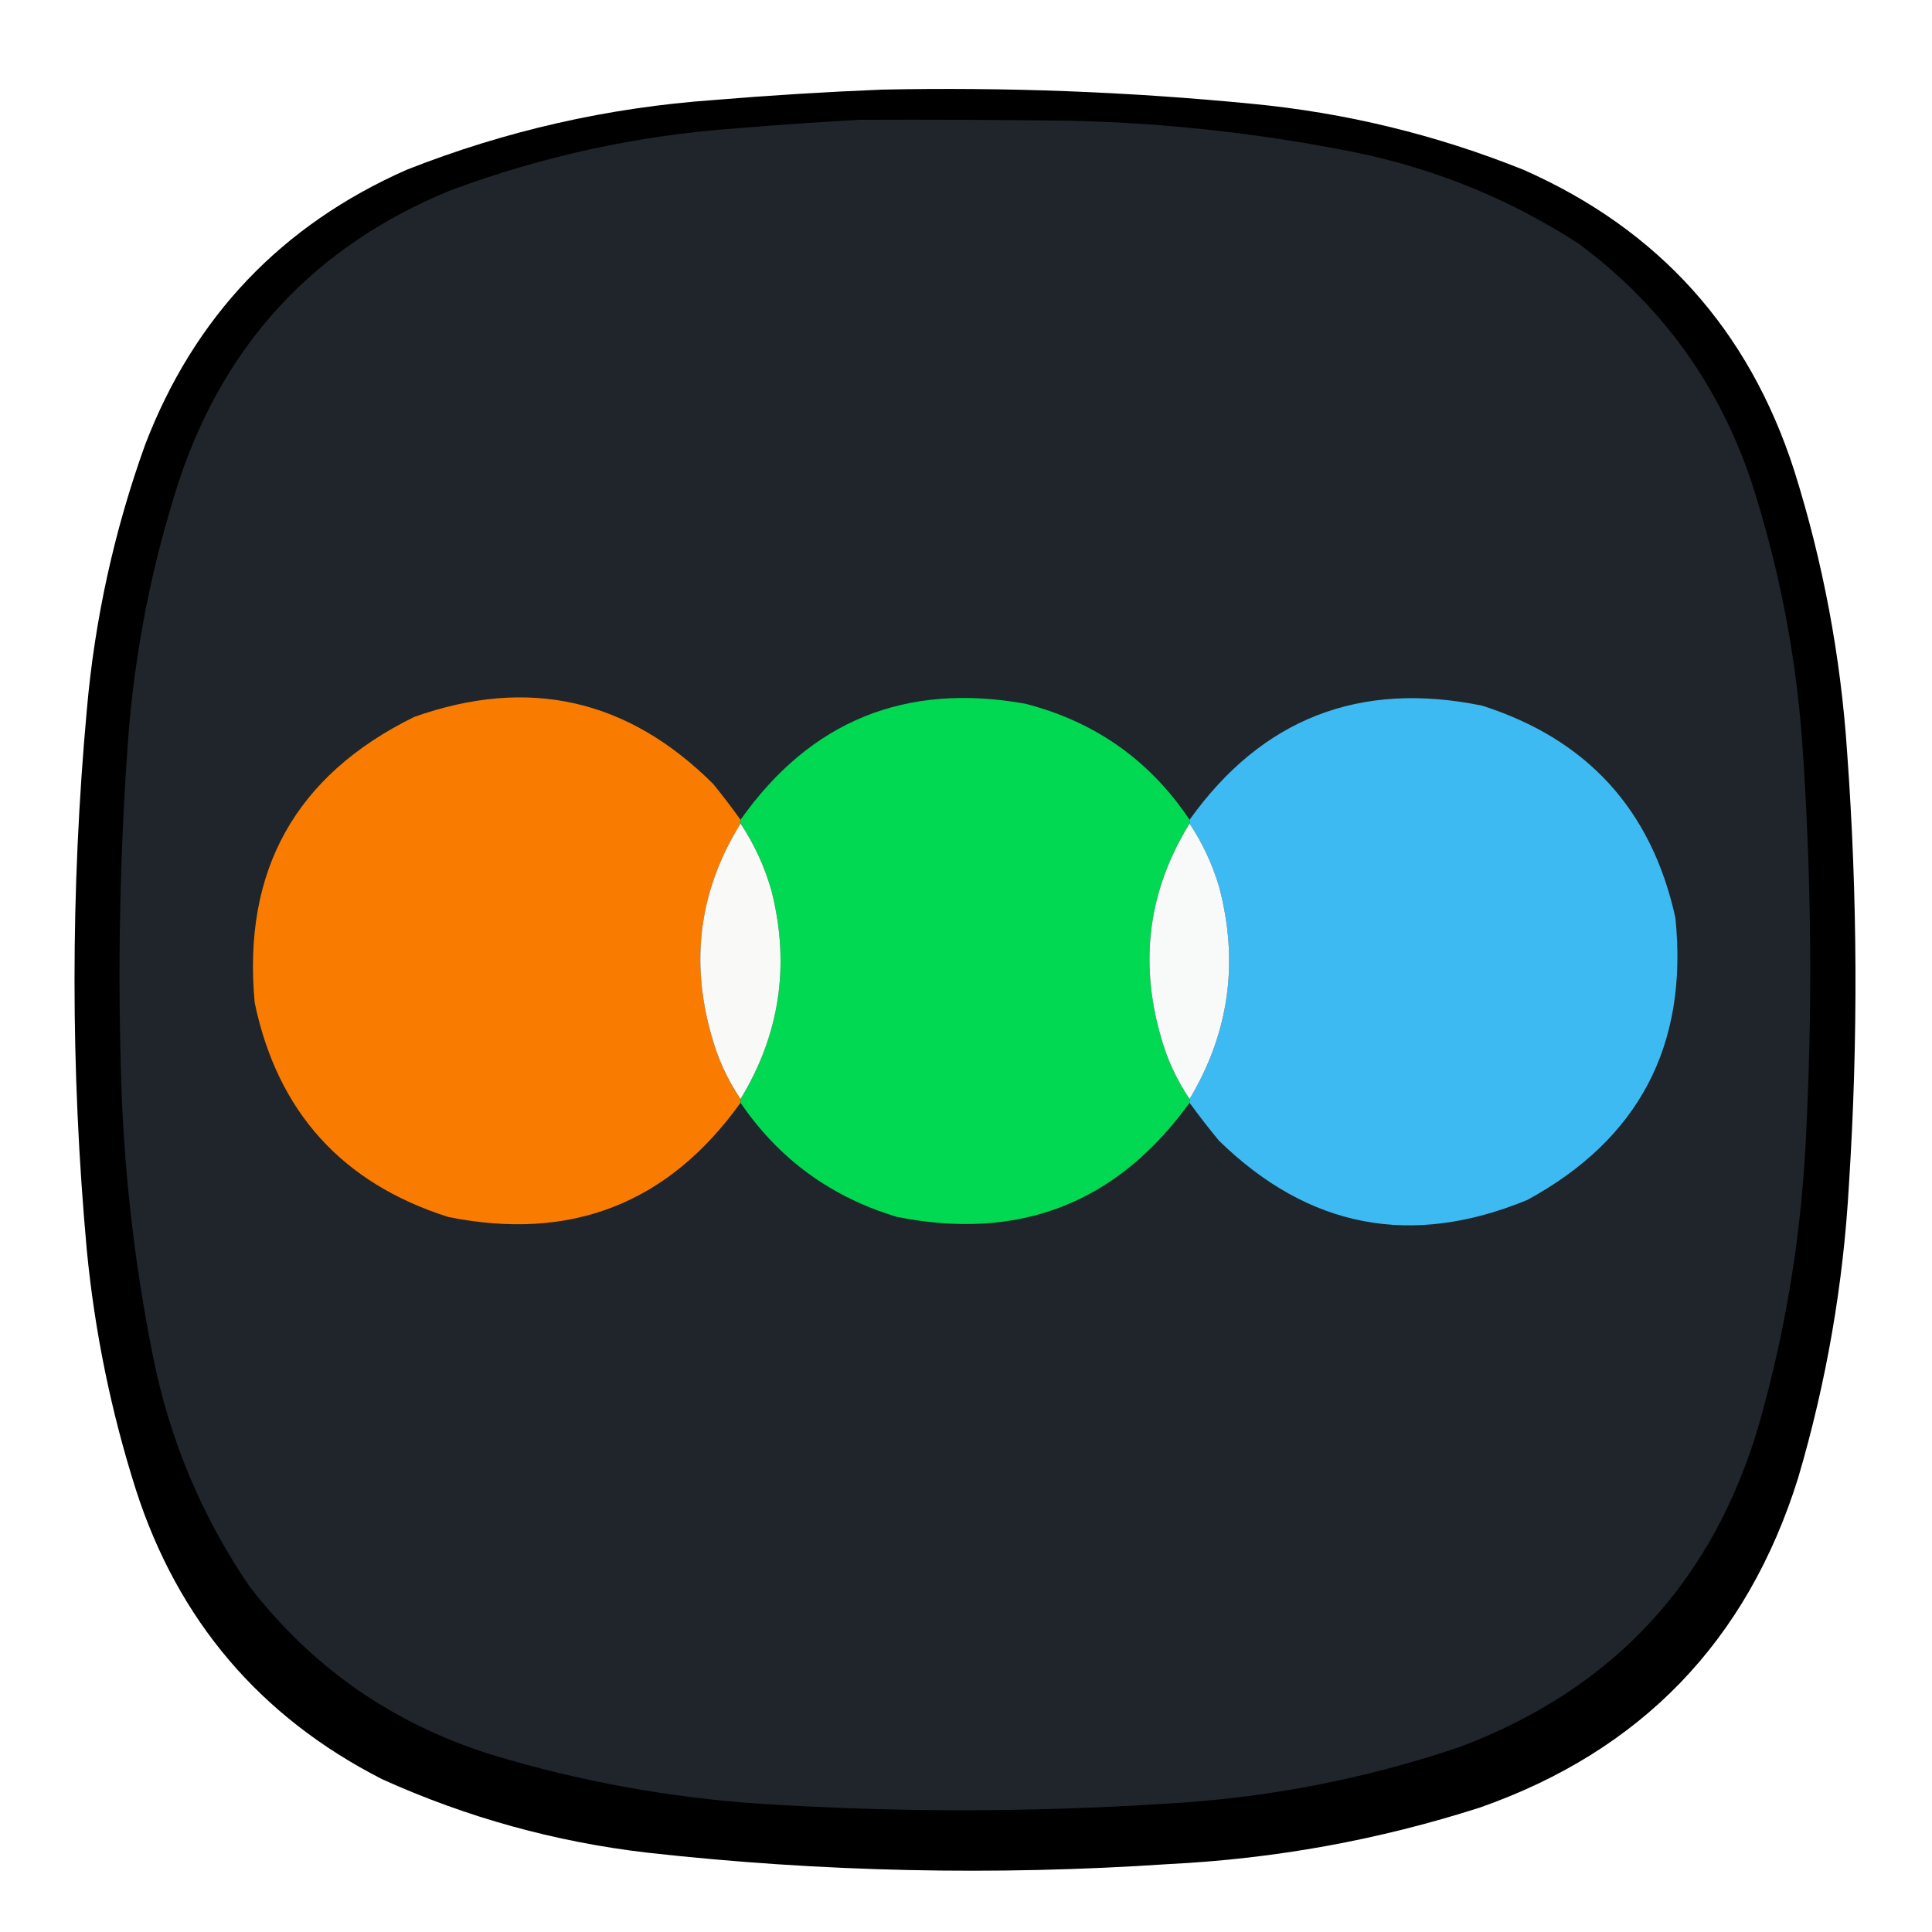
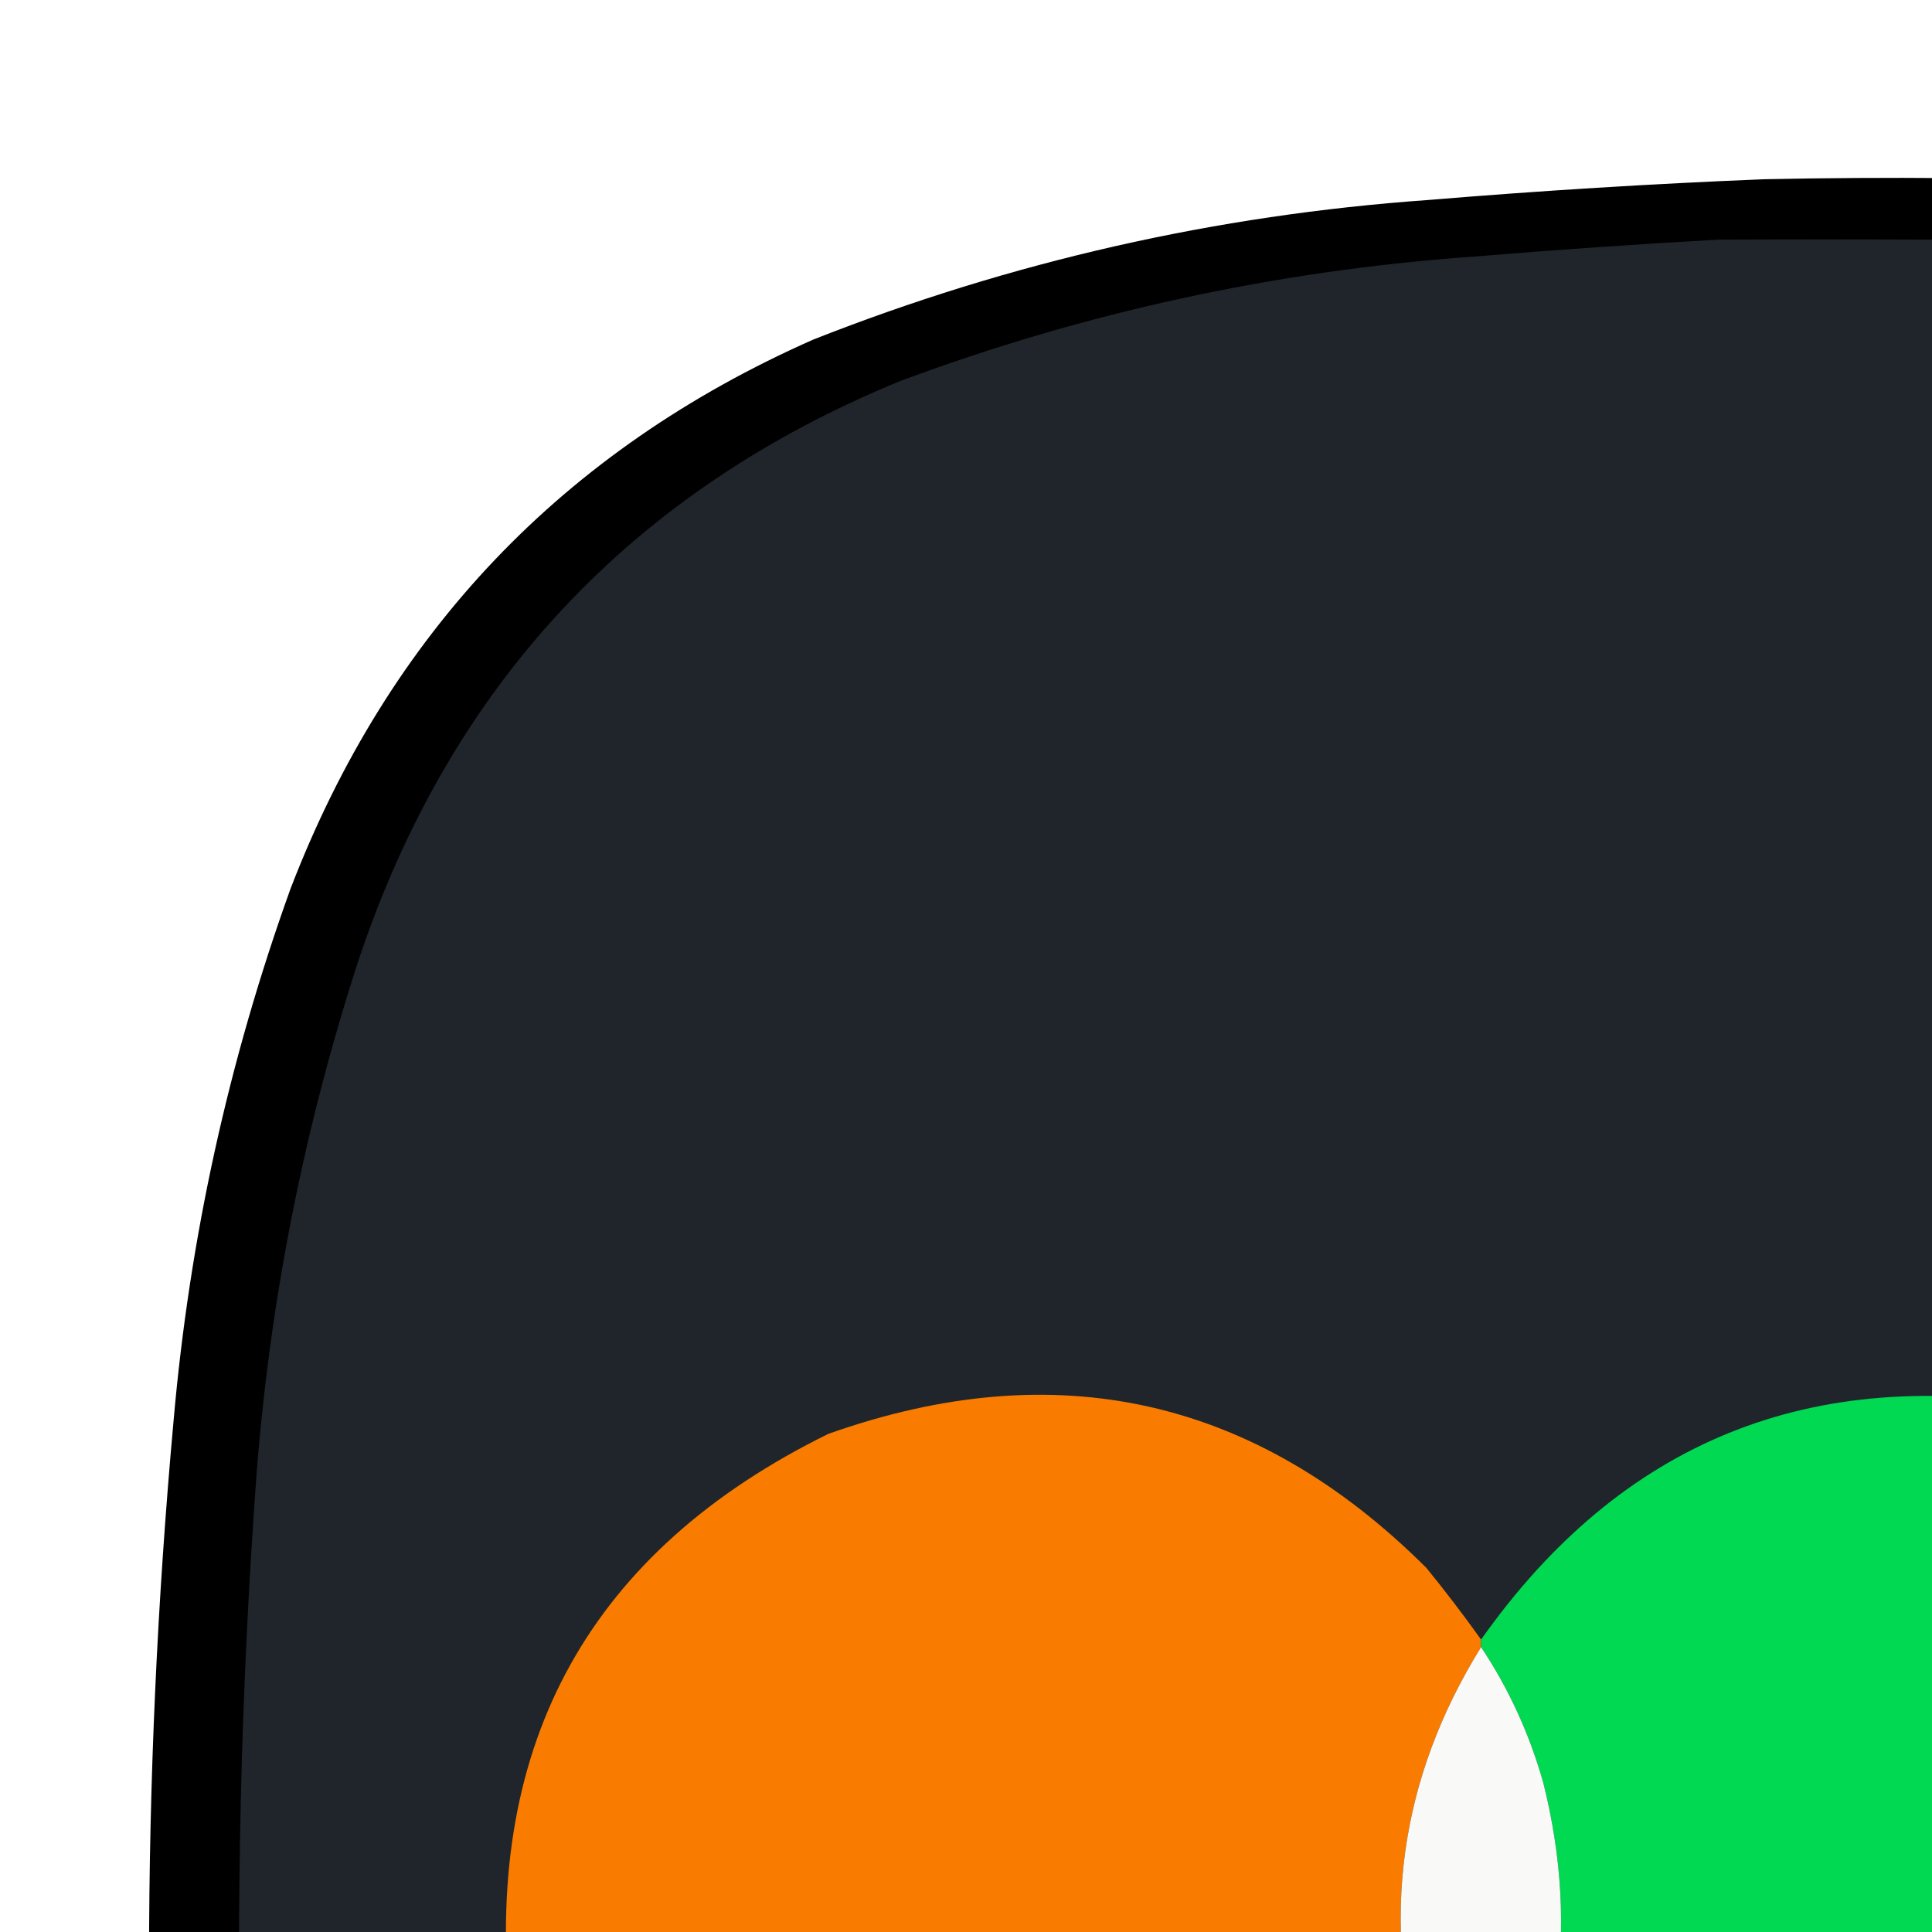
- <svg xmlns="http://www.w3.org/2000/svg" version="1.1" width="1024px" height="1024px" style="shape-rendering:geometricPrecision; text-rendering:geometricPrecision; image-rendering:optimizeQuality; fill-rule:evenodd; clip-rule:evenodd">
+ <svg xmlns="http://www.w3.org/2000/svg" version="1.1" width="512px" height="512px" style="shape-rendering:geometricPrecision; text-rendering:geometricPrecision; image-rendering:optimizeQuality; fill-rule:evenodd; clip-rule:evenodd">
  <g>
    <path style="opacity:1" fill="#000000" d="M 467.5,47.5 C 532.989,46.132 598.323,48.632 663.5,55C 713.22,59.764 761.22,71.43 807.5,90C 879.177,121.679 927.01,174.845 951,249.5C 966.255,298.028 975.588,347.694 979,398.5C 984.57,474.809 984.903,551.143 980,627.5C 977.044,680.57 968.044,732.57 953,783.5C 925.986,869.847 869.819,928.014 784.5,958C 730.841,975.221 675.841,985.221 619.5,988C 527.309,994.21 435.309,992.21 343.5,982C 294.421,976.315 247.421,963.315 202.5,943C 137.804,909.962 94.304,858.795 72,789.5C 58.854,748.103 50.187,705.769 46,662.5C 37.333,567.166 37.333,471.833 46,376.5C 50.226,328.135 60.56,281.135 77,235.5C 103.019,167.814 149.186,119.314 215.5,90C 267.886,69.321 322.219,56.988 378.5,53C 408.286,50.529 437.953,48.696 467.5,47.5 Z" />
  </g>
  <g>
    <path style="opacity:1" fill="#1f252b" d="M 455.5,63.5 C 492.835,63.333 530.168,63.5 567.5,64C 618.676,65.184 669.343,70.851 719.5,81C 761.572,89.794 800.572,105.794 836.5,129C 880.015,161.139 910.515,202.973 928,254.5C 942.375,298.746 951.375,344.079 955,390.5C 960.185,462.452 960.851,534.452 957,606.5C 954.4,656.102 946.4,704.769 933,752.5C 908.918,837.242 855.752,895.075 773.5,926C 722.906,943.1 670.906,953.1 617.5,956C 545.837,960.618 474.17,960.618 402.5,956C 354.163,952.722 306.83,944.055 260.5,930C 208.086,913.574 165.252,883.74 132,840.5C 106.797,803.408 89.797,762.741 81,718.5C 70.835,667.689 65.168,616.356 64,564.5C 62.408,506.424 63.741,448.424 68,390.5C 71.625,344.079 80.625,298.746 95,254.5C 119.417,181.417 167.251,130.25 238.5,101C 287.55,82.723 338.216,71.723 390.5,68C 412.303,66.198 433.97,64.698 455.5,63.5 Z" />
  </g>
  <g>
    <path style="opacity:1" fill="#f97c00" d="M 392.5,434.5 C 392.5,435.167 392.5,435.833 392.5,436.5C 370.873,471.391 365.707,508.725 377,548.5C 380.315,560.789 385.482,572.122 392.5,582.5C 392.5,583.167 392.5,583.833 392.5,584.5C 354.164,637.976 302.497,658.142 237.5,645C 181.244,627.079 147.078,589.246 135,531.5C 128.447,461.424 156.614,410.924 219.5,380C 279.903,358.545 332.736,370.378 378,415.5C 383.08,421.734 387.914,428.067 392.5,434.5 Z" />
  </g>
  <g>
    <path style="opacity:1" fill="#00d951" d="M 630.5,434.5 C 630.5,435.167 630.5,435.833 630.5,436.5C 608.971,471.371 603.804,508.704 615,548.5C 618.31,560.779 623.476,572.112 630.5,582.5C 630.5,583.167 630.5,583.833 630.5,584.5C 592.055,637.717 540.388,657.884 475.5,645C 440.549,634.553 412.882,614.386 392.5,584.5C 392.5,583.833 392.5,583.167 392.5,582.5C 413.295,548.295 418.795,511.628 409,472.5C 405.334,459.512 399.834,447.512 392.5,436.5C 392.5,435.833 392.5,435.167 392.5,434.5C 429.534,382.084 479.867,361.584 543.5,373C 580.487,382.529 609.487,403.029 630.5,434.5 Z" />
  </g>
  <g>
    <path style="opacity:1" fill="#3ebaf2" d="M 630.5,584.5 C 630.5,583.833 630.5,583.167 630.5,582.5C 651.596,547.169 656.763,509.503 646,469.5C 642.408,457.654 637.241,446.654 630.5,436.5C 630.5,435.833 630.5,435.167 630.5,434.5C 668.818,380.882 720.485,360.715 785.5,374C 841.293,391.793 875.459,429.293 888,486.5C 894.863,553.95 868.696,603.783 809.5,636C 747.939,661.382 693.439,650.882 646,604.5C 640.587,597.933 635.421,591.267 630.5,584.5 Z" />
  </g>
  <g>
    <path style="opacity:1" fill="#f9f9f8" d="M 392.5,436.5 C 399.834,447.512 405.334,459.512 409,472.5C 418.795,511.628 413.295,548.295 392.5,582.5C 385.482,572.122 380.315,560.789 377,548.5C 365.707,508.725 370.873,471.391 392.5,436.5 Z" />
  </g>
  <g>
    <path style="opacity:1" fill="#f8f9f9" d="M 630.5,436.5 C 637.241,446.654 642.408,457.654 646,469.5C 656.763,509.503 651.596,547.169 630.5,582.5C 623.476,572.112 618.31,560.779 615,548.5C 603.804,508.704 608.971,471.371 630.5,436.5 Z" />
  </g>
</svg>
